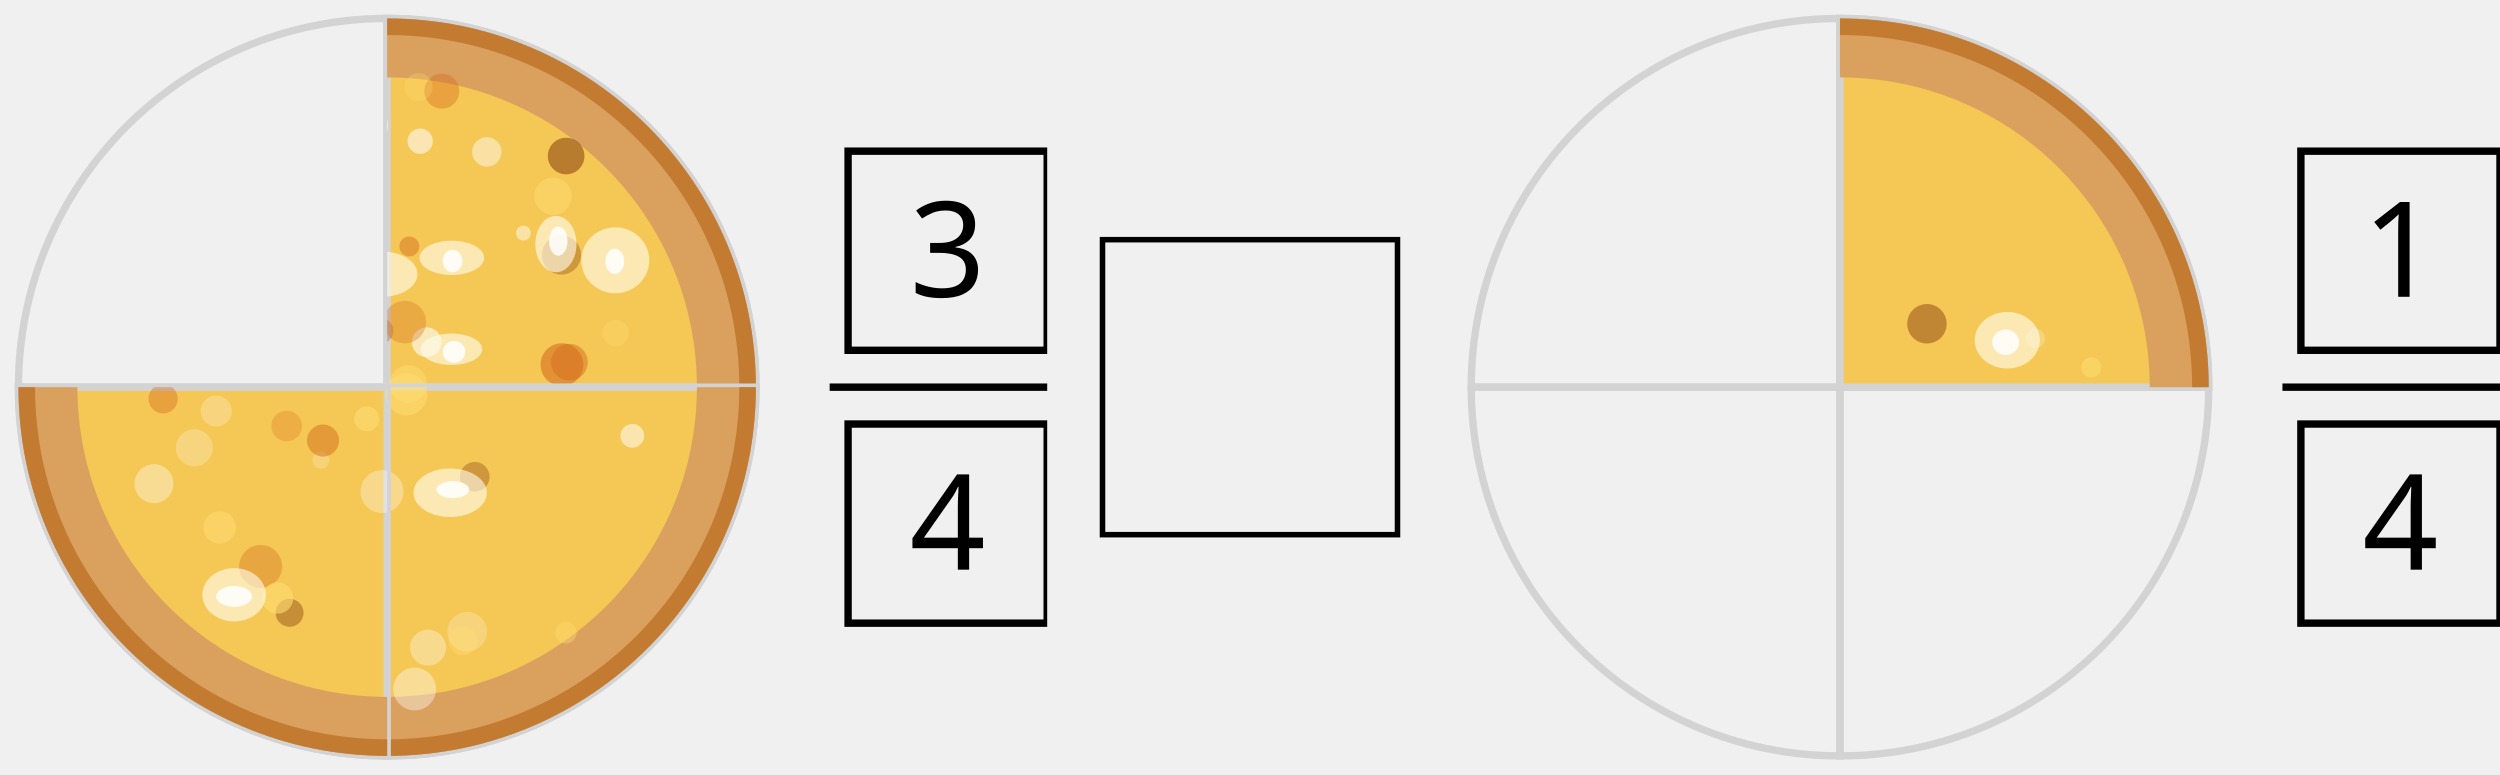
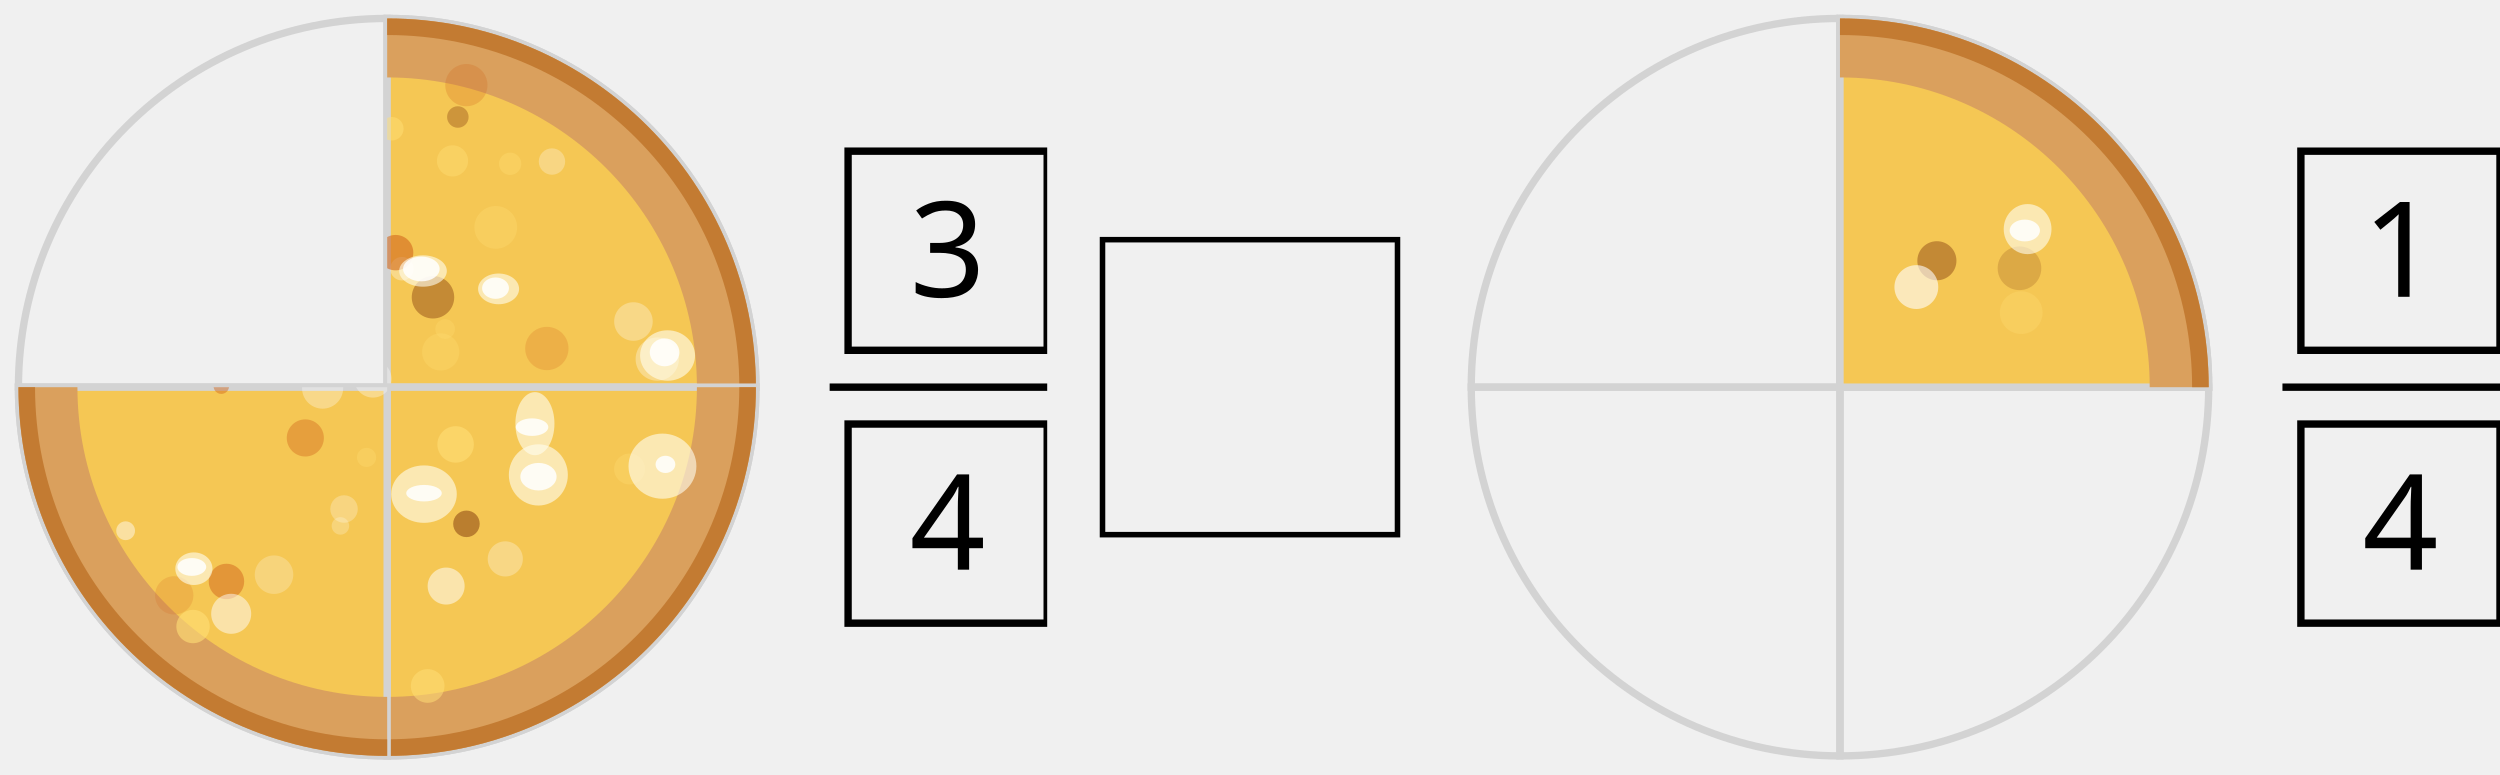
<svg xmlns="http://www.w3.org/2000/svg" xmlns:xlink="http://www.w3.org/1999/xlink" width="678.0" height="210.0">
  <svg x="0.0" y="0.0" width="284.0" height="210.0" viewBox="0 0 284.0 210">
    <defs>
-       <clipPath id="clip-4434715152-4434579536">
+       <clipPath id="clip-4434256400-4502533968">
        <path d="M105.0,105.0 L105.0,5.0 A100,100,0,0,1,205.0,105.0 Z" fill="none" />
      </clipPath>
-       <clipPath id="clip-4434715152-4503587024">
+       <clipPath id="clip-4434256400-4503136208">
        <path d="M105.0,105.0 L205.0,105.0 A100,100,0,0,1,105.0,205.0 Z" fill="none" />
      </clipPath>
-       <clipPath id="clip-4434715152-4504343504">
+       <clipPath id="clip-4434256400-4503480912">
        <path d="M105.0,105.0 L105.0,205.0 A100,100,0,0,1,5.0,105 Z" fill="none" />
      </clipPath>
    </defs>
    <g>
      <path d="M105.0,105.0 L105.0,5.0 A100,100,0,0,1,205.0,105.0 Z" fill="none" stroke="lightgray" stroke-width="2" />
      <path d="M105.0,105.0 L205.0,105.0 A100,100,0,0,1,105.0,205.0 Z" fill="none" stroke="lightgray" stroke-width="2" />
      <path d="M105.0,105.0 L105.0,205.0 A100,100,0,0,1,5.0,105 Z" fill="none" stroke="lightgray" stroke-width="2" />
      <path d="M105.0,105.0 L5.0,105 A100,100,0,0,1,105,5.0 Z" fill="none" stroke="lightgray" stroke-width="2" />
      <path d="M105.0,105.0 L105.0,5.0 A100,100,0,0,1,205.0,105.0 Z" fill="#F5C754" stroke="lightgray" stroke-width="2" />
-       <use xlink:href="#clip-4434715152-4434579536" />
-       <g clip-path="url(#clip-4434715152-4434579536)">
-         <circle cx="105.0" cy="105.0" r="92" stroke="#DAA05D" stroke-width="16" fill="none" />
-         <circle cx="105.0" cy="105.0" r="98" stroke="#C37B32" stroke-width="5" fill="none" />
-         <circle cx="99.465" cy="113.57" r="3.403" fill="#FFDE75" fill-opacity="0.594" />
-         <circle cx="44.236" cy="108.162" r="3.964" fill="#D2691E" fill-opacity="0.396" />
-         <circle cx="78.631" cy="81.304" r="3.219" fill="#D2691E" fill-opacity="0.464" />
-         <circle cx="85.757" cy="81.305" r="4.194" fill="#FFFFFF" fill-opacity="0.363" />
-         <circle cx="52.695" cy="121.447" r="5.015" fill="#FFFFFF" fill-opacity="0.248" />
-         <circle cx="126.691" cy="171.318" r="5.359" fill="#FFFFFF" fill-opacity="0.235" />
-         <circle cx="153.533" cy="42.314" r="4.967" fill="#8B4513" fill-opacity="0.572" />
-         <circle cx="103.142" cy="89.739" r="3.549" fill="#8B4513" fill-opacity="0.256" />
-         <circle cx="111.008" cy="66.836" r="2.703" fill="#D2691E" fill-opacity="0.449" />
-         <circle cx="70.69" cy="153.631" r="5.829" fill="#D2691E" fill-opacity="0.341" />
-         <circle cx="171.483" cy="118.194" r="3.238" fill="#FFFFFF" fill-opacity="0.53" />
-         <circle cx="87.019" cy="124.816" r="2.29" fill="#FFFFFF" fill-opacity="0.204" />
-         <circle cx="119.818" cy="24.714" r="4.738" fill="#D2691E" fill-opacity="0.39" />
-         <circle cx="132.033" cy="41.195" r="3.991" fill="#FFFFFF" fill-opacity="0.454" />
-         <circle cx="125.511" cy="173.801" r="3.88" fill="#FFDE75" fill-opacity="0.367" />
-         <circle cx="41.759" cy="131.18" r="5.273" fill="#FFFFFF" fill-opacity="0.376" />
-         <circle cx="154.425" cy="98.223" r="4.98" fill="#D2691E" fill-opacity="0.467" />
-         <circle cx="87.607" cy="119.473" r="4.343" fill="#D2691E" fill-opacity="0.47" />
-         <circle cx="115.739" cy="92.815" r="4.035" fill="#FFFFFF" fill-opacity="0.591" />
-         <circle cx="112.458" cy="186.867" r="5.799" fill="#FFFFFF" fill-opacity="0.386" />
-         <circle cx="28.851" cy="78.521" r="3.596" fill="#D2691E" fill-opacity="0.294" />
-         <circle cx="149.984" cy="53.218" r="5.068" fill="#FFDE75" fill-opacity="0.48" />
-         <circle cx="116.08" cy="175.624" r="4.871" fill="#FFFFFF" fill-opacity="0.34" />
-         <circle cx="166.934" cy="90.356" r="3.591" fill="#FFDE75" fill-opacity="0.311" />
-         <circle cx="110.243" cy="106.962" r="5.68" fill="#FFDE75" fill-opacity="0.499" />
-         <circle cx="52.605" cy="67.198" r="2.826" fill="#FFDE75" fill-opacity="0.508" />
-         <circle cx="99.159" cy="84.028" r="2.034" fill="#FFFFFF" fill-opacity="0.438" />
-         <circle cx="58.641" cy="111.484" r="4.217" fill="#FFFFFF" fill-opacity="0.239" />
-         <circle cx="72.866" cy="75.346" r="3.929" fill="#FFDE75" fill-opacity="0.418" />
-         <circle cx="152.397" cy="98.896" r="5.8" fill="#D2691E" fill-opacity="0.562" />
-         <circle cx="110.734" cy="104.152" r="5.087" fill="#FFDE75" fill-opacity="0.463" />
-         <circle cx="113.953" cy="38.299" r="3.447" fill="#FFFFFF" fill-opacity="0.553" />
-         <circle cx="153.47" cy="171.611" r="2.913" fill="#FFDE75" fill-opacity="0.377" />
-         <circle cx="78.541" cy="166.202" r="3.791" fill="#8B4513" fill-opacity="0.441" />
-         <circle cx="152.267" cy="69.164" r="5.309" fill="#8B4513" fill-opacity="0.358" />
-         <circle cx="113.492" cy="23.621" r="3.826" fill="#FFDE75" fill-opacity="0.262" />
-         <circle cx="103.596" cy="133.315" r="5.806" fill="#FFFFFF" fill-opacity="0.332" />
-         <circle cx="75.295" cy="162.176" r="4.247" fill="#FFDE75" fill-opacity="0.592" />
-         <circle cx="39.577" cy="96.276" r="3.385" fill="#FFDE75" fill-opacity="0.272" />
-         <circle cx="45.534" cy="45.611" r="5.754" fill="#FFDE75" fill-opacity="0.509" />
-         <circle cx="128.76" cy="129.29" r="4.021" fill="#8B4513" fill-opacity="0.36" />
-         <circle cx="141.952" cy="63.221" r="2.021" fill="#FFFFFF" fill-opacity="0.474" />
-         <circle cx="77.755" cy="115.534" r="4.151" fill="#D2691E" fill-opacity="0.264" />
-         <circle cx="109.763" cy="87.343" r="5.769" fill="#D2691E" fill-opacity="0.313" />
-         <circle cx="59.566" cy="143.045" r="4.415" fill="#FFDE75" fill-opacity="0.504" />
-         <ellipse cx="150.764" cy="66.197" rx="5.583" ry="7.647" fill="#FFFDF0" fill-opacity="0.6" />
-         <ellipse cx="151.414" cy="65.381" rx="2.504" ry="3.972" fill="#FFFFFF" fill-opacity="0.85" />
-         <ellipse cx="63.498" cy="161.305" rx="8.627" ry="7.223" fill="#FFFDF0" fill-opacity="0.6" />
-         <ellipse cx="63.494" cy="161.749" rx="4.87" ry="2.826" fill="#FFFFFF" fill-opacity="0.85" />
-         <ellipse cx="166.873" cy="70.588" rx="9.223" ry="8.946" fill="#FFFDF0" fill-opacity="0.6" />
-         <ellipse cx="166.734" cy="70.88" rx="2.559" ry="3.449" fill="#FFFFFF" fill-opacity="0.85" />
-         <ellipse cx="122.093" cy="133.635" rx="9.951" ry="6.585" fill="#FFFDF0" fill-opacity="0.6" />
-         <ellipse cx="122.797" cy="132.78" rx="4.469" ry="2.297" fill="#FFFFFF" fill-opacity="0.85" />
-         <ellipse cx="70.184" cy="70.7" rx="8.469" ry="5.42" fill="#FFFDF0" fill-opacity="0.6" />
-         <ellipse cx="69.664" cy="71.202" rx="3.995" ry="3.745" fill="#FFFFFF" fill-opacity="0.85" />
-         <ellipse cx="122.427" cy="94.714" rx="8.362" ry="4.26" fill="#FFFDF0" fill-opacity="0.6" />
-         <ellipse cx="123.135" cy="95.422" rx="3.073" ry="2.97" fill="#FFFFFF" fill-opacity="0.85" />
-         <ellipse cx="103.526" cy="74.356" rx="9.688" ry="6.165" fill="#FFFDF0" fill-opacity="0.6" />
-         <ellipse cx="102.722" cy="74.199" rx="2.299" ry="3.881" fill="#FFFFFF" fill-opacity="0.85" />
-         <ellipse cx="122.531" cy="69.933" rx="8.782" ry="4.66" fill="#FFFDF0" fill-opacity="0.6" />
-         <ellipse cx="122.733" cy="70.79" rx="2.692" ry="3.073" fill="#FFFFFF" fill-opacity="0.85" />
-         <ellipse cx="96.666" cy="34.03" rx="8.576" ry="8.028" fill="#FFFDF0" fill-opacity="0.6" />
-         <ellipse cx="96.307" cy="33.852" rx="4.597" ry="3.897" fill="#FFFFFF" fill-opacity="0.85" />
+       <use xlink:href="#clip-4434256400-4502533968" />
+       <g clip-path="url(#clip-4434256400-4502533968)">
+         <circle cx="105.0" cy="105.0" r="92" stroke="#DAA05D" stroke-width="16" fill="none" />
+         <circle cx="105.0" cy="105.0" r="98" stroke="#C37B32" stroke-width="5" fill="none" />
+         <circle cx="92.323" cy="142.624" r="2.377" fill="#FFFFFF" fill-opacity="0.226" />
+         <circle cx="93.301" cy="138.044" r="3.729" fill="#FFFFFF" fill-opacity="0.256" />
+         <circle cx="70.148" cy="62.3" r="5.018" fill="#FFFFFF" fill-opacity="0.513" />
+         <circle cx="79.438" cy="75.374" r="5.429" fill="#D2691E" fill-opacity="0.256" />
+         <circle cx="60.021" cy="104.722" r="2.107" fill="#D2691E" fill-opacity="0.461" />
+         <circle cx="61.415" cy="157.692" r="4.803" fill="#D2691E" fill-opacity="0.518" />
+         <circle cx="99.894" cy="98.102" r="4.001" fill="#D2691E" fill-opacity="0.358" />
+         <circle cx="117.424" cy="80.62" r="5.759" fill="#8B4513" fill-opacity="0.468" />
+         <circle cx="52.353" cy="169.916" r="4.525" fill="#FFDE75" fill-opacity="0.597" />
+         <circle cx="74.312" cy="155.856" r="5.222" fill="#FFFFFF" fill-opacity="0.227" />
+         <circle cx="126.499" cy="142.065" r="3.599" fill="#8B4513" fill-opacity="0.556" />
+         <circle cx="87.49" cy="105.251" r="5.579" fill="#FFFFFF" fill-opacity="0.312" />
+         <circle cx="122.723" cy="43.635" r="4.221" fill="#FFDE75" fill-opacity="0.429" />
+         <circle cx="86.956" cy="26.168" r="2.171" fill="#FFFFFF" fill-opacity="0.28" />
+         <circle cx="119.519" cy="95.445" r="5.049" fill="#FFDE75" fill-opacity="0.279" />
+         <circle cx="148.304" cy="94.514" r="5.877" fill="#D2691E" fill-opacity="0.242" />
+         <circle cx="58.496" cy="59.856" r="4.905" fill="#FFFFFF" fill-opacity="0.257" />
+         <circle cx="95.373" cy="23.519" r="3.807" fill="#8B4513" fill-opacity="0.224" />
+         <circle cx="33.863" cy="85.746" r="2.396" fill="#8B4513" fill-opacity="0.212" />
+         <circle cx="149.695" cy="43.81" r="3.578" fill="#FFFFFF" fill-opacity="0.277" />
+         <circle cx="134.45" cy="61.665" r="5.789" fill="#FFDE75" fill-opacity="0.308" />
+         <circle cx="62.697" cy="166.463" r="5.427" fill="#FFFFFF" fill-opacity="0.489" />
+         <circle cx="34.068" cy="143.938" r="2.55" fill="#FFFFFF" fill-opacity="0.453" />
+         <circle cx="53.207" cy="62.461" r="4.716" fill="#FFFFFF" fill-opacity="0.306" />
+         <circle cx="126.48" cy="23.086" r="5.731" fill="#D2691E" fill-opacity="0.254" />
+         <circle cx="109.015" cy="72.873" r="3.192" fill="#FFFFFF" fill-opacity="0.319" />
+         <circle cx="106.267" cy="34.91" r="3.186" fill="#FFDE75" fill-opacity="0.51" />
+         <circle cx="123.564" cy="120.527" r="4.945" fill="#FFDE75" fill-opacity="0.599" />
+         <circle cx="65.887" cy="67.214" r="3.531" fill="#FFFFFF" fill-opacity="0.595" />
+         <circle cx="124.169" cy="31.73" r="2.92" fill="#8B4513" fill-opacity="0.382" />
+         <circle cx="170.741" cy="127.194" r="4.187" fill="#FFDE75" fill-opacity="0.318" />
+         <circle cx="99.409" cy="124.053" r="2.592" fill="#FFDE75" fill-opacity="0.312" />
+         <circle cx="120.992" cy="158.941" r="5.017" fill="#FFFFFF" fill-opacity="0.514" />
+         <circle cx="101.138" cy="102.768" r="5.058" fill="#FFFFFF" fill-opacity="0.327" />
+         <circle cx="100.95" cy="55.069" r="3.654" fill="#D2691E" fill-opacity="0.462" />
+         <circle cx="138.352" cy="44.422" r="3.019" fill="#FFDE75" fill-opacity="0.366" />
+         <circle cx="120.72" cy="89.234" r="2.665" fill="#FFDE75" fill-opacity="0.272" />
+         <circle cx="137.035" cy="151.576" r="4.764" fill="#FFFFFF" fill-opacity="0.287" />
+         <circle cx="171.787" cy="87.194" r="5.228" fill="#FFFFFF" fill-opacity="0.297" />
+         <circle cx="115.981" cy="186.034" r="4.564" fill="#FFDE75" fill-opacity="0.54" />
+         <circle cx="82.803" cy="118.771" r="5.035" fill="#D2691E" fill-opacity="0.417" />
+         <circle cx="178.25" cy="97.382" r="5.873" fill="#FFFFFF" fill-opacity="0.315" />
+         <circle cx="47.249" cy="161.459" r="5.199" fill="#D2691E" fill-opacity="0.204" />
+         <circle cx="107.287" cy="68.519" r="4.804" fill="#D2691E" fill-opacity="0.596" />
+         <circle cx="47.731" cy="82.656" r="3.165" fill="#8B4513" fill-opacity="0.369" />
+         <ellipse cx="179.658" cy="126.426" rx="9.205" ry="8.834" fill="#FFFDF0" fill-opacity="0.6" />
+         <ellipse cx="180.468" cy="125.941" rx="2.679" ry="2.338" fill="#FFFFFF" fill-opacity="0.85" />
+         <ellipse cx="114.99" cy="134.008" rx="8.891" ry="7.789" fill="#FFFDF0" fill-opacity="0.6" />
+         <ellipse cx="114.989" cy="133.753" rx="4.816" ry="2.238" fill="#FFFFFF" fill-opacity="0.85" />
+         <ellipse cx="145.999" cy="128.796" rx="8.001" ry="8.304" fill="#FFFDF0" fill-opacity="0.6" />
+         <ellipse cx="146.032" cy="129.28" rx="4.913" ry="3.737" fill="#FFFFFF" fill-opacity="0.85" />
+         <ellipse cx="95.317" cy="86.642" rx="8.515" ry="6.165" fill="#FFFDF0" fill-opacity="0.6" />
+         <ellipse cx="95.678" cy="86.908" rx="3.491" ry="2.332" fill="#FFFFFF" fill-opacity="0.85" />
+         <ellipse cx="114.719" cy="73.498" rx="6.463" ry="4.253" fill="#FFFDF0" fill-opacity="0.6" />
+         <ellipse cx="114.27" cy="72.943" rx="4.957" ry="3.362" fill="#FFFFFF" fill-opacity="0.85" />
+         <ellipse cx="52.583" cy="154.231" rx="5.036" ry="4.418" fill="#FFFDF0" fill-opacity="0.6" />
+         <ellipse cx="52.017" cy="153.757" rx="3.905" ry="2.419" fill="#FFFFFF" fill-opacity="0.85" />
+         <ellipse cx="135.216" cy="78.345" rx="5.561" ry="4.167" fill="#FFFDF0" fill-opacity="0.6" />
+         <ellipse cx="134.388" cy="78.148" rx="3.65" ry="2.9" fill="#FFFFFF" fill-opacity="0.85" />
+         <ellipse cx="145.07" cy="114.896" rx="5.298" ry="8.555" fill="#FFFDF0" fill-opacity="0.6" />
+         <ellipse cx="144.29" cy="115.841" rx="4.409" ry="2.381" fill="#FFFFFF" fill-opacity="0.85" />
+         <ellipse cx="181.042" cy="96.418" rx="7.451" ry="6.844" fill="#FFFDF0" fill-opacity="0.6" />
+         <ellipse cx="180.238" cy="95.554" rx="4.02" ry="3.787" fill="#FFFFFF" fill-opacity="0.85" />
      </g>
      <path d="M105.0,105.0 L205.0,105.0 A100,100,0,0,1,105.0,205.0 Z" fill="#F5C754" stroke="lightgray" stroke-width="2" />
-       <use xlink:href="#clip-4434715152-4503587024" />
-       <g clip-path="url(#clip-4434715152-4503587024)">
-         <circle cx="105.0" cy="105.0" r="92" stroke="#DAA05D" stroke-width="16" fill="none" />
-         <circle cx="105.0" cy="105.0" r="98" stroke="#C37B32" stroke-width="5" fill="none" />
-         <circle cx="99.465" cy="113.57" r="3.403" fill="#FFDE75" fill-opacity="0.594" />
-         <circle cx="44.236" cy="108.162" r="3.964" fill="#D2691E" fill-opacity="0.396" />
-         <circle cx="78.631" cy="81.304" r="3.219" fill="#D2691E" fill-opacity="0.464" />
-         <circle cx="85.757" cy="81.305" r="4.194" fill="#FFFFFF" fill-opacity="0.363" />
-         <circle cx="52.695" cy="121.447" r="5.015" fill="#FFFFFF" fill-opacity="0.248" />
-         <circle cx="126.691" cy="171.318" r="5.359" fill="#FFFFFF" fill-opacity="0.235" />
-         <circle cx="153.533" cy="42.314" r="4.967" fill="#8B4513" fill-opacity="0.572" />
-         <circle cx="103.142" cy="89.739" r="3.549" fill="#8B4513" fill-opacity="0.256" />
-         <circle cx="111.008" cy="66.836" r="2.703" fill="#D2691E" fill-opacity="0.449" />
-         <circle cx="70.69" cy="153.631" r="5.829" fill="#D2691E" fill-opacity="0.341" />
-         <circle cx="171.483" cy="118.194" r="3.238" fill="#FFFFFF" fill-opacity="0.53" />
-         <circle cx="87.019" cy="124.816" r="2.29" fill="#FFFFFF" fill-opacity="0.204" />
-         <circle cx="119.818" cy="24.714" r="4.738" fill="#D2691E" fill-opacity="0.39" />
-         <circle cx="132.033" cy="41.195" r="3.991" fill="#FFFFFF" fill-opacity="0.454" />
-         <circle cx="125.511" cy="173.801" r="3.88" fill="#FFDE75" fill-opacity="0.367" />
-         <circle cx="41.759" cy="131.18" r="5.273" fill="#FFFFFF" fill-opacity="0.376" />
-         <circle cx="154.425" cy="98.223" r="4.98" fill="#D2691E" fill-opacity="0.467" />
-         <circle cx="87.607" cy="119.473" r="4.343" fill="#D2691E" fill-opacity="0.47" />
-         <circle cx="115.739" cy="92.815" r="4.035" fill="#FFFFFF" fill-opacity="0.591" />
-         <circle cx="112.458" cy="186.867" r="5.799" fill="#FFFFFF" fill-opacity="0.386" />
-         <circle cx="28.851" cy="78.521" r="3.596" fill="#D2691E" fill-opacity="0.294" />
-         <circle cx="149.984" cy="53.218" r="5.068" fill="#FFDE75" fill-opacity="0.48" />
-         <circle cx="116.08" cy="175.624" r="4.871" fill="#FFFFFF" fill-opacity="0.34" />
-         <circle cx="166.934" cy="90.356" r="3.591" fill="#FFDE75" fill-opacity="0.311" />
-         <circle cx="110.243" cy="106.962" r="5.68" fill="#FFDE75" fill-opacity="0.499" />
-         <circle cx="52.605" cy="67.198" r="2.826" fill="#FFDE75" fill-opacity="0.508" />
-         <circle cx="99.159" cy="84.028" r="2.034" fill="#FFFFFF" fill-opacity="0.438" />
-         <circle cx="58.641" cy="111.484" r="4.217" fill="#FFFFFF" fill-opacity="0.239" />
-         <circle cx="72.866" cy="75.346" r="3.929" fill="#FFDE75" fill-opacity="0.418" />
-         <circle cx="152.397" cy="98.896" r="5.8" fill="#D2691E" fill-opacity="0.562" />
-         <circle cx="110.734" cy="104.152" r="5.087" fill="#FFDE75" fill-opacity="0.463" />
-         <circle cx="113.953" cy="38.299" r="3.447" fill="#FFFFFF" fill-opacity="0.553" />
-         <circle cx="153.47" cy="171.611" r="2.913" fill="#FFDE75" fill-opacity="0.377" />
-         <circle cx="78.541" cy="166.202" r="3.791" fill="#8B4513" fill-opacity="0.441" />
-         <circle cx="152.267" cy="69.164" r="5.309" fill="#8B4513" fill-opacity="0.358" />
-         <circle cx="113.492" cy="23.621" r="3.826" fill="#FFDE75" fill-opacity="0.262" />
-         <circle cx="103.596" cy="133.315" r="5.806" fill="#FFFFFF" fill-opacity="0.332" />
-         <circle cx="75.295" cy="162.176" r="4.247" fill="#FFDE75" fill-opacity="0.592" />
-         <circle cx="39.577" cy="96.276" r="3.385" fill="#FFDE75" fill-opacity="0.272" />
-         <circle cx="45.534" cy="45.611" r="5.754" fill="#FFDE75" fill-opacity="0.509" />
-         <circle cx="128.76" cy="129.29" r="4.021" fill="#8B4513" fill-opacity="0.36" />
-         <circle cx="141.952" cy="63.221" r="2.021" fill="#FFFFFF" fill-opacity="0.474" />
-         <circle cx="77.755" cy="115.534" r="4.151" fill="#D2691E" fill-opacity="0.264" />
-         <circle cx="109.763" cy="87.343" r="5.769" fill="#D2691E" fill-opacity="0.313" />
-         <circle cx="59.566" cy="143.045" r="4.415" fill="#FFDE75" fill-opacity="0.504" />
-         <ellipse cx="150.764" cy="66.197" rx="5.583" ry="7.647" fill="#FFFDF0" fill-opacity="0.6" />
-         <ellipse cx="151.414" cy="65.381" rx="2.504" ry="3.972" fill="#FFFFFF" fill-opacity="0.85" />
-         <ellipse cx="63.498" cy="161.305" rx="8.627" ry="7.223" fill="#FFFDF0" fill-opacity="0.6" />
-         <ellipse cx="63.494" cy="161.749" rx="4.87" ry="2.826" fill="#FFFFFF" fill-opacity="0.85" />
-         <ellipse cx="166.873" cy="70.588" rx="9.223" ry="8.946" fill="#FFFDF0" fill-opacity="0.6" />
-         <ellipse cx="166.734" cy="70.88" rx="2.559" ry="3.449" fill="#FFFFFF" fill-opacity="0.85" />
-         <ellipse cx="122.093" cy="133.635" rx="9.951" ry="6.585" fill="#FFFDF0" fill-opacity="0.6" />
-         <ellipse cx="122.797" cy="132.78" rx="4.469" ry="2.297" fill="#FFFFFF" fill-opacity="0.85" />
-         <ellipse cx="70.184" cy="70.7" rx="8.469" ry="5.42" fill="#FFFDF0" fill-opacity="0.6" />
-         <ellipse cx="69.664" cy="71.202" rx="3.995" ry="3.745" fill="#FFFFFF" fill-opacity="0.85" />
-         <ellipse cx="122.427" cy="94.714" rx="8.362" ry="4.26" fill="#FFFDF0" fill-opacity="0.6" />
-         <ellipse cx="123.135" cy="95.422" rx="3.073" ry="2.97" fill="#FFFFFF" fill-opacity="0.85" />
-         <ellipse cx="103.526" cy="74.356" rx="9.688" ry="6.165" fill="#FFFDF0" fill-opacity="0.6" />
-         <ellipse cx="102.722" cy="74.199" rx="2.299" ry="3.881" fill="#FFFFFF" fill-opacity="0.85" />
-         <ellipse cx="122.531" cy="69.933" rx="8.782" ry="4.66" fill="#FFFDF0" fill-opacity="0.6" />
-         <ellipse cx="122.733" cy="70.79" rx="2.692" ry="3.073" fill="#FFFFFF" fill-opacity="0.85" />
-         <ellipse cx="96.666" cy="34.03" rx="8.576" ry="8.028" fill="#FFFDF0" fill-opacity="0.6" />
-         <ellipse cx="96.307" cy="33.852" rx="4.597" ry="3.897" fill="#FFFFFF" fill-opacity="0.85" />
+       <use xlink:href="#clip-4434256400-4503136208" />
+       <g clip-path="url(#clip-4434256400-4503136208)">
+         <circle cx="105.0" cy="105.0" r="92" stroke="#DAA05D" stroke-width="16" fill="none" />
+         <circle cx="105.0" cy="105.0" r="98" stroke="#C37B32" stroke-width="5" fill="none" />
+         <circle cx="92.323" cy="142.624" r="2.377" fill="#FFFFFF" fill-opacity="0.226" />
+         <circle cx="93.301" cy="138.044" r="3.729" fill="#FFFFFF" fill-opacity="0.256" />
+         <circle cx="70.148" cy="62.3" r="5.018" fill="#FFFFFF" fill-opacity="0.513" />
+         <circle cx="79.438" cy="75.374" r="5.429" fill="#D2691E" fill-opacity="0.256" />
+         <circle cx="60.021" cy="104.722" r="2.107" fill="#D2691E" fill-opacity="0.461" />
+         <circle cx="61.415" cy="157.692" r="4.803" fill="#D2691E" fill-opacity="0.518" />
+         <circle cx="99.894" cy="98.102" r="4.001" fill="#D2691E" fill-opacity="0.358" />
+         <circle cx="117.424" cy="80.62" r="5.759" fill="#8B4513" fill-opacity="0.468" />
+         <circle cx="52.353" cy="169.916" r="4.525" fill="#FFDE75" fill-opacity="0.597" />
+         <circle cx="74.312" cy="155.856" r="5.222" fill="#FFFFFF" fill-opacity="0.227" />
+         <circle cx="126.499" cy="142.065" r="3.599" fill="#8B4513" fill-opacity="0.556" />
+         <circle cx="87.49" cy="105.251" r="5.579" fill="#FFFFFF" fill-opacity="0.312" />
+         <circle cx="122.723" cy="43.635" r="4.221" fill="#FFDE75" fill-opacity="0.429" />
+         <circle cx="86.956" cy="26.168" r="2.171" fill="#FFFFFF" fill-opacity="0.28" />
+         <circle cx="119.519" cy="95.445" r="5.049" fill="#FFDE75" fill-opacity="0.279" />
+         <circle cx="148.304" cy="94.514" r="5.877" fill="#D2691E" fill-opacity="0.242" />
+         <circle cx="58.496" cy="59.856" r="4.905" fill="#FFFFFF" fill-opacity="0.257" />
+         <circle cx="95.373" cy="23.519" r="3.807" fill="#8B4513" fill-opacity="0.224" />
+         <circle cx="33.863" cy="85.746" r="2.396" fill="#8B4513" fill-opacity="0.212" />
+         <circle cx="149.695" cy="43.81" r="3.578" fill="#FFFFFF" fill-opacity="0.277" />
+         <circle cx="134.45" cy="61.665" r="5.789" fill="#FFDE75" fill-opacity="0.308" />
+         <circle cx="62.697" cy="166.463" r="5.427" fill="#FFFFFF" fill-opacity="0.489" />
+         <circle cx="34.068" cy="143.938" r="2.55" fill="#FFFFFF" fill-opacity="0.453" />
+         <circle cx="53.207" cy="62.461" r="4.716" fill="#FFFFFF" fill-opacity="0.306" />
+         <circle cx="126.48" cy="23.086" r="5.731" fill="#D2691E" fill-opacity="0.254" />
+         <circle cx="109.015" cy="72.873" r="3.192" fill="#FFFFFF" fill-opacity="0.319" />
+         <circle cx="106.267" cy="34.91" r="3.186" fill="#FFDE75" fill-opacity="0.51" />
+         <circle cx="123.564" cy="120.527" r="4.945" fill="#FFDE75" fill-opacity="0.599" />
+         <circle cx="65.887" cy="67.214" r="3.531" fill="#FFFFFF" fill-opacity="0.595" />
+         <circle cx="124.169" cy="31.73" r="2.92" fill="#8B4513" fill-opacity="0.382" />
+         <circle cx="170.741" cy="127.194" r="4.187" fill="#FFDE75" fill-opacity="0.318" />
+         <circle cx="99.409" cy="124.053" r="2.592" fill="#FFDE75" fill-opacity="0.312" />
+         <circle cx="120.992" cy="158.941" r="5.017" fill="#FFFFFF" fill-opacity="0.514" />
+         <circle cx="101.138" cy="102.768" r="5.058" fill="#FFFFFF" fill-opacity="0.327" />
+         <circle cx="100.95" cy="55.069" r="3.654" fill="#D2691E" fill-opacity="0.462" />
+         <circle cx="138.352" cy="44.422" r="3.019" fill="#FFDE75" fill-opacity="0.366" />
+         <circle cx="120.72" cy="89.234" r="2.665" fill="#FFDE75" fill-opacity="0.272" />
+         <circle cx="137.035" cy="151.576" r="4.764" fill="#FFFFFF" fill-opacity="0.287" />
+         <circle cx="171.787" cy="87.194" r="5.228" fill="#FFFFFF" fill-opacity="0.297" />
+         <circle cx="115.981" cy="186.034" r="4.564" fill="#FFDE75" fill-opacity="0.54" />
+         <circle cx="82.803" cy="118.771" r="5.035" fill="#D2691E" fill-opacity="0.417" />
+         <circle cx="178.25" cy="97.382" r="5.873" fill="#FFFFFF" fill-opacity="0.315" />
+         <circle cx="47.249" cy="161.459" r="5.199" fill="#D2691E" fill-opacity="0.204" />
+         <circle cx="107.287" cy="68.519" r="4.804" fill="#D2691E" fill-opacity="0.596" />
+         <circle cx="47.731" cy="82.656" r="3.165" fill="#8B4513" fill-opacity="0.369" />
+         <ellipse cx="179.658" cy="126.426" rx="9.205" ry="8.834" fill="#FFFDF0" fill-opacity="0.6" />
+         <ellipse cx="180.468" cy="125.941" rx="2.679" ry="2.338" fill="#FFFFFF" fill-opacity="0.85" />
+         <ellipse cx="114.99" cy="134.008" rx="8.891" ry="7.789" fill="#FFFDF0" fill-opacity="0.6" />
+         <ellipse cx="114.989" cy="133.753" rx="4.816" ry="2.238" fill="#FFFFFF" fill-opacity="0.85" />
+         <ellipse cx="145.999" cy="128.796" rx="8.001" ry="8.304" fill="#FFFDF0" fill-opacity="0.6" />
+         <ellipse cx="146.032" cy="129.28" rx="4.913" ry="3.737" fill="#FFFFFF" fill-opacity="0.85" />
+         <ellipse cx="95.317" cy="86.642" rx="8.515" ry="6.165" fill="#FFFDF0" fill-opacity="0.6" />
+         <ellipse cx="95.678" cy="86.908" rx="3.491" ry="2.332" fill="#FFFFFF" fill-opacity="0.85" />
+         <ellipse cx="114.719" cy="73.498" rx="6.463" ry="4.253" fill="#FFFDF0" fill-opacity="0.6" />
+         <ellipse cx="114.27" cy="72.943" rx="4.957" ry="3.362" fill="#FFFFFF" fill-opacity="0.85" />
+         <ellipse cx="52.583" cy="154.231" rx="5.036" ry="4.418" fill="#FFFDF0" fill-opacity="0.6" />
+         <ellipse cx="52.017" cy="153.757" rx="3.905" ry="2.419" fill="#FFFFFF" fill-opacity="0.85" />
+         <ellipse cx="135.216" cy="78.345" rx="5.561" ry="4.167" fill="#FFFDF0" fill-opacity="0.6" />
+         <ellipse cx="134.388" cy="78.148" rx="3.65" ry="2.9" fill="#FFFFFF" fill-opacity="0.85" />
+         <ellipse cx="145.07" cy="114.896" rx="5.298" ry="8.555" fill="#FFFDF0" fill-opacity="0.6" />
+         <ellipse cx="144.29" cy="115.841" rx="4.409" ry="2.381" fill="#FFFFFF" fill-opacity="0.85" />
+         <ellipse cx="181.042" cy="96.418" rx="7.451" ry="6.844" fill="#FFFDF0" fill-opacity="0.6" />
+         <ellipse cx="180.238" cy="95.554" rx="4.02" ry="3.787" fill="#FFFFFF" fill-opacity="0.85" />
      </g>
      <path d="M105.0,105.0 L105.0,205.0 A100,100,0,0,1,5.0,105 Z" fill="#F5C754" stroke="lightgray" stroke-width="2" />
-       <use xlink:href="#clip-4434715152-4504343504" />
-       <g clip-path="url(#clip-4434715152-4504343504)">
-         <circle cx="105.0" cy="105.0" r="92" stroke="#DAA05D" stroke-width="16" fill="none" />
-         <circle cx="105.0" cy="105.0" r="98" stroke="#C37B32" stroke-width="5" fill="none" />
-         <circle cx="99.465" cy="113.57" r="3.403" fill="#FFDE75" fill-opacity="0.594" />
-         <circle cx="44.236" cy="108.162" r="3.964" fill="#D2691E" fill-opacity="0.396" />
-         <circle cx="78.631" cy="81.304" r="3.219" fill="#D2691E" fill-opacity="0.464" />
-         <circle cx="85.757" cy="81.305" r="4.194" fill="#FFFFFF" fill-opacity="0.363" />
-         <circle cx="52.695" cy="121.447" r="5.015" fill="#FFFFFF" fill-opacity="0.248" />
-         <circle cx="126.691" cy="171.318" r="5.359" fill="#FFFFFF" fill-opacity="0.235" />
-         <circle cx="153.533" cy="42.314" r="4.967" fill="#8B4513" fill-opacity="0.572" />
-         <circle cx="103.142" cy="89.739" r="3.549" fill="#8B4513" fill-opacity="0.256" />
-         <circle cx="111.008" cy="66.836" r="2.703" fill="#D2691E" fill-opacity="0.449" />
-         <circle cx="70.69" cy="153.631" r="5.829" fill="#D2691E" fill-opacity="0.341" />
-         <circle cx="171.483" cy="118.194" r="3.238" fill="#FFFFFF" fill-opacity="0.53" />
-         <circle cx="87.019" cy="124.816" r="2.29" fill="#FFFFFF" fill-opacity="0.204" />
-         <circle cx="119.818" cy="24.714" r="4.738" fill="#D2691E" fill-opacity="0.39" />
-         <circle cx="132.033" cy="41.195" r="3.991" fill="#FFFFFF" fill-opacity="0.454" />
-         <circle cx="125.511" cy="173.801" r="3.88" fill="#FFDE75" fill-opacity="0.367" />
-         <circle cx="41.759" cy="131.18" r="5.273" fill="#FFFFFF" fill-opacity="0.376" />
-         <circle cx="154.425" cy="98.223" r="4.98" fill="#D2691E" fill-opacity="0.467" />
-         <circle cx="87.607" cy="119.473" r="4.343" fill="#D2691E" fill-opacity="0.47" />
-         <circle cx="115.739" cy="92.815" r="4.035" fill="#FFFFFF" fill-opacity="0.591" />
-         <circle cx="112.458" cy="186.867" r="5.799" fill="#FFFFFF" fill-opacity="0.386" />
-         <circle cx="28.851" cy="78.521" r="3.596" fill="#D2691E" fill-opacity="0.294" />
-         <circle cx="149.984" cy="53.218" r="5.068" fill="#FFDE75" fill-opacity="0.48" />
-         <circle cx="116.08" cy="175.624" r="4.871" fill="#FFFFFF" fill-opacity="0.34" />
-         <circle cx="166.934" cy="90.356" r="3.591" fill="#FFDE75" fill-opacity="0.311" />
-         <circle cx="110.243" cy="106.962" r="5.68" fill="#FFDE75" fill-opacity="0.499" />
-         <circle cx="52.605" cy="67.198" r="2.826" fill="#FFDE75" fill-opacity="0.508" />
-         <circle cx="99.159" cy="84.028" r="2.034" fill="#FFFFFF" fill-opacity="0.438" />
-         <circle cx="58.641" cy="111.484" r="4.217" fill="#FFFFFF" fill-opacity="0.239" />
-         <circle cx="72.866" cy="75.346" r="3.929" fill="#FFDE75" fill-opacity="0.418" />
-         <circle cx="152.397" cy="98.896" r="5.8" fill="#D2691E" fill-opacity="0.562" />
-         <circle cx="110.734" cy="104.152" r="5.087" fill="#FFDE75" fill-opacity="0.463" />
-         <circle cx="113.953" cy="38.299" r="3.447" fill="#FFFFFF" fill-opacity="0.553" />
-         <circle cx="153.47" cy="171.611" r="2.913" fill="#FFDE75" fill-opacity="0.377" />
-         <circle cx="78.541" cy="166.202" r="3.791" fill="#8B4513" fill-opacity="0.441" />
-         <circle cx="152.267" cy="69.164" r="5.309" fill="#8B4513" fill-opacity="0.358" />
-         <circle cx="113.492" cy="23.621" r="3.826" fill="#FFDE75" fill-opacity="0.262" />
-         <circle cx="103.596" cy="133.315" r="5.806" fill="#FFFFFF" fill-opacity="0.332" />
-         <circle cx="75.295" cy="162.176" r="4.247" fill="#FFDE75" fill-opacity="0.592" />
-         <circle cx="39.577" cy="96.276" r="3.385" fill="#FFDE75" fill-opacity="0.272" />
-         <circle cx="45.534" cy="45.611" r="5.754" fill="#FFDE75" fill-opacity="0.509" />
-         <circle cx="128.76" cy="129.29" r="4.021" fill="#8B4513" fill-opacity="0.36" />
-         <circle cx="141.952" cy="63.221" r="2.021" fill="#FFFFFF" fill-opacity="0.474" />
-         <circle cx="77.755" cy="115.534" r="4.151" fill="#D2691E" fill-opacity="0.264" />
-         <circle cx="109.763" cy="87.343" r="5.769" fill="#D2691E" fill-opacity="0.313" />
-         <circle cx="59.566" cy="143.045" r="4.415" fill="#FFDE75" fill-opacity="0.504" />
-         <ellipse cx="150.764" cy="66.197" rx="5.583" ry="7.647" fill="#FFFDF0" fill-opacity="0.6" />
-         <ellipse cx="151.414" cy="65.381" rx="2.504" ry="3.972" fill="#FFFFFF" fill-opacity="0.85" />
-         <ellipse cx="63.498" cy="161.305" rx="8.627" ry="7.223" fill="#FFFDF0" fill-opacity="0.6" />
-         <ellipse cx="63.494" cy="161.749" rx="4.87" ry="2.826" fill="#FFFFFF" fill-opacity="0.85" />
-         <ellipse cx="166.873" cy="70.588" rx="9.223" ry="8.946" fill="#FFFDF0" fill-opacity="0.6" />
-         <ellipse cx="166.734" cy="70.88" rx="2.559" ry="3.449" fill="#FFFFFF" fill-opacity="0.85" />
-         <ellipse cx="122.093" cy="133.635" rx="9.951" ry="6.585" fill="#FFFDF0" fill-opacity="0.6" />
-         <ellipse cx="122.797" cy="132.78" rx="4.469" ry="2.297" fill="#FFFFFF" fill-opacity="0.85" />
-         <ellipse cx="70.184" cy="70.7" rx="8.469" ry="5.42" fill="#FFFDF0" fill-opacity="0.6" />
-         <ellipse cx="69.664" cy="71.202" rx="3.995" ry="3.745" fill="#FFFFFF" fill-opacity="0.85" />
-         <ellipse cx="122.427" cy="94.714" rx="8.362" ry="4.26" fill="#FFFDF0" fill-opacity="0.6" />
-         <ellipse cx="123.135" cy="95.422" rx="3.073" ry="2.97" fill="#FFFFFF" fill-opacity="0.85" />
-         <ellipse cx="103.526" cy="74.356" rx="9.688" ry="6.165" fill="#FFFDF0" fill-opacity="0.6" />
-         <ellipse cx="102.722" cy="74.199" rx="2.299" ry="3.881" fill="#FFFFFF" fill-opacity="0.85" />
-         <ellipse cx="122.531" cy="69.933" rx="8.782" ry="4.66" fill="#FFFDF0" fill-opacity="0.6" />
-         <ellipse cx="122.733" cy="70.79" rx="2.692" ry="3.073" fill="#FFFFFF" fill-opacity="0.85" />
-         <ellipse cx="96.666" cy="34.03" rx="8.576" ry="8.028" fill="#FFFDF0" fill-opacity="0.6" />
-         <ellipse cx="96.307" cy="33.852" rx="4.597" ry="3.897" fill="#FFFFFF" fill-opacity="0.85" />
+       <use xlink:href="#clip-4434256400-4503480912" />
+       <g clip-path="url(#clip-4434256400-4503480912)">
+         <circle cx="105.0" cy="105.0" r="92" stroke="#DAA05D" stroke-width="16" fill="none" />
+         <circle cx="105.0" cy="105.0" r="98" stroke="#C37B32" stroke-width="5" fill="none" />
+         <circle cx="92.323" cy="142.624" r="2.377" fill="#FFFFFF" fill-opacity="0.226" />
+         <circle cx="93.301" cy="138.044" r="3.729" fill="#FFFFFF" fill-opacity="0.256" />
+         <circle cx="70.148" cy="62.3" r="5.018" fill="#FFFFFF" fill-opacity="0.513" />
+         <circle cx="79.438" cy="75.374" r="5.429" fill="#D2691E" fill-opacity="0.256" />
+         <circle cx="60.021" cy="104.722" r="2.107" fill="#D2691E" fill-opacity="0.461" />
+         <circle cx="61.415" cy="157.692" r="4.803" fill="#D2691E" fill-opacity="0.518" />
+         <circle cx="99.894" cy="98.102" r="4.001" fill="#D2691E" fill-opacity="0.358" />
+         <circle cx="117.424" cy="80.62" r="5.759" fill="#8B4513" fill-opacity="0.468" />
+         <circle cx="52.353" cy="169.916" r="4.525" fill="#FFDE75" fill-opacity="0.597" />
+         <circle cx="74.312" cy="155.856" r="5.222" fill="#FFFFFF" fill-opacity="0.227" />
+         <circle cx="126.499" cy="142.065" r="3.599" fill="#8B4513" fill-opacity="0.556" />
+         <circle cx="87.49" cy="105.251" r="5.579" fill="#FFFFFF" fill-opacity="0.312" />
+         <circle cx="122.723" cy="43.635" r="4.221" fill="#FFDE75" fill-opacity="0.429" />
+         <circle cx="86.956" cy="26.168" r="2.171" fill="#FFFFFF" fill-opacity="0.28" />
+         <circle cx="119.519" cy="95.445" r="5.049" fill="#FFDE75" fill-opacity="0.279" />
+         <circle cx="148.304" cy="94.514" r="5.877" fill="#D2691E" fill-opacity="0.242" />
+         <circle cx="58.496" cy="59.856" r="4.905" fill="#FFFFFF" fill-opacity="0.257" />
+         <circle cx="95.373" cy="23.519" r="3.807" fill="#8B4513" fill-opacity="0.224" />
+         <circle cx="33.863" cy="85.746" r="2.396" fill="#8B4513" fill-opacity="0.212" />
+         <circle cx="149.695" cy="43.81" r="3.578" fill="#FFFFFF" fill-opacity="0.277" />
+         <circle cx="134.45" cy="61.665" r="5.789" fill="#FFDE75" fill-opacity="0.308" />
+         <circle cx="62.697" cy="166.463" r="5.427" fill="#FFFFFF" fill-opacity="0.489" />
+         <circle cx="34.068" cy="143.938" r="2.55" fill="#FFFFFF" fill-opacity="0.453" />
+         <circle cx="53.207" cy="62.461" r="4.716" fill="#FFFFFF" fill-opacity="0.306" />
+         <circle cx="126.48" cy="23.086" r="5.731" fill="#D2691E" fill-opacity="0.254" />
+         <circle cx="109.015" cy="72.873" r="3.192" fill="#FFFFFF" fill-opacity="0.319" />
+         <circle cx="106.267" cy="34.91" r="3.186" fill="#FFDE75" fill-opacity="0.51" />
+         <circle cx="123.564" cy="120.527" r="4.945" fill="#FFDE75" fill-opacity="0.599" />
+         <circle cx="65.887" cy="67.214" r="3.531" fill="#FFFFFF" fill-opacity="0.595" />
+         <circle cx="124.169" cy="31.73" r="2.92" fill="#8B4513" fill-opacity="0.382" />
+         <circle cx="170.741" cy="127.194" r="4.187" fill="#FFDE75" fill-opacity="0.318" />
+         <circle cx="99.409" cy="124.053" r="2.592" fill="#FFDE75" fill-opacity="0.312" />
+         <circle cx="120.992" cy="158.941" r="5.017" fill="#FFFFFF" fill-opacity="0.514" />
+         <circle cx="101.138" cy="102.768" r="5.058" fill="#FFFFFF" fill-opacity="0.327" />
+         <circle cx="100.95" cy="55.069" r="3.654" fill="#D2691E" fill-opacity="0.462" />
+         <circle cx="138.352" cy="44.422" r="3.019" fill="#FFDE75" fill-opacity="0.366" />
+         <circle cx="120.72" cy="89.234" r="2.665" fill="#FFDE75" fill-opacity="0.272" />
+         <circle cx="137.035" cy="151.576" r="4.764" fill="#FFFFFF" fill-opacity="0.287" />
+         <circle cx="171.787" cy="87.194" r="5.228" fill="#FFFFFF" fill-opacity="0.297" />
+         <circle cx="115.981" cy="186.034" r="4.564" fill="#FFDE75" fill-opacity="0.54" />
+         <circle cx="82.803" cy="118.771" r="5.035" fill="#D2691E" fill-opacity="0.417" />
+         <circle cx="178.25" cy="97.382" r="5.873" fill="#FFFFFF" fill-opacity="0.315" />
+         <circle cx="47.249" cy="161.459" r="5.199" fill="#D2691E" fill-opacity="0.204" />
+         <circle cx="107.287" cy="68.519" r="4.804" fill="#D2691E" fill-opacity="0.596" />
+         <circle cx="47.731" cy="82.656" r="3.165" fill="#8B4513" fill-opacity="0.369" />
+         <ellipse cx="179.658" cy="126.426" rx="9.205" ry="8.834" fill="#FFFDF0" fill-opacity="0.6" />
+         <ellipse cx="180.468" cy="125.941" rx="2.679" ry="2.338" fill="#FFFFFF" fill-opacity="0.85" />
+         <ellipse cx="114.99" cy="134.008" rx="8.891" ry="7.789" fill="#FFFDF0" fill-opacity="0.6" />
+         <ellipse cx="114.989" cy="133.753" rx="4.816" ry="2.238" fill="#FFFFFF" fill-opacity="0.85" />
+         <ellipse cx="145.999" cy="128.796" rx="8.001" ry="8.304" fill="#FFFDF0" fill-opacity="0.6" />
+         <ellipse cx="146.032" cy="129.28" rx="4.913" ry="3.737" fill="#FFFFFF" fill-opacity="0.85" />
+         <ellipse cx="95.317" cy="86.642" rx="8.515" ry="6.165" fill="#FFFDF0" fill-opacity="0.6" />
+         <ellipse cx="95.678" cy="86.908" rx="3.491" ry="2.332" fill="#FFFFFF" fill-opacity="0.85" />
+         <ellipse cx="114.719" cy="73.498" rx="6.463" ry="4.253" fill="#FFFDF0" fill-opacity="0.6" />
+         <ellipse cx="114.27" cy="72.943" rx="4.957" ry="3.362" fill="#FFFFFF" fill-opacity="0.85" />
+         <ellipse cx="52.583" cy="154.231" rx="5.036" ry="4.418" fill="#FFFDF0" fill-opacity="0.6" />
+         <ellipse cx="52.017" cy="153.757" rx="3.905" ry="2.419" fill="#FFFFFF" fill-opacity="0.85" />
+         <ellipse cx="135.216" cy="78.345" rx="5.561" ry="4.167" fill="#FFFDF0" fill-opacity="0.6" />
+         <ellipse cx="134.388" cy="78.148" rx="3.65" ry="2.9" fill="#FFFFFF" fill-opacity="0.85" />
+         <ellipse cx="145.07" cy="114.896" rx="5.298" ry="8.555" fill="#FFFDF0" fill-opacity="0.6" />
+         <ellipse cx="144.29" cy="115.841" rx="4.409" ry="2.381" fill="#FFFFFF" fill-opacity="0.85" />
+         <ellipse cx="181.042" cy="96.418" rx="7.451" ry="6.844" fill="#FFFDF0" fill-opacity="0.6" />
+         <ellipse cx="180.238" cy="95.554" rx="4.02" ry="3.787" fill="#FFFFFF" fill-opacity="0.85" />
      </g>
      <rect x="230.0" y="41.0" width="54.0" height="54.0" fill="none" stroke="black" stroke-width="2" />
      <rect x="230.0" y="115.0" width="54.0" height="54.0" fill="none" stroke="black" stroke-width="2" />
      <path d="M225.0,105.0 L289.0,105.0" stroke="black" stroke-width="2" />
      <text x="257.0" y="68.0" font-size="36" font-family="Comic Sans MS, Comic Sans, Chalkboard SE, Chalkboard, Marker Felt, sans-serif" dominant-baseline="middle" fill="black" text-anchor="middle">3</text>
      <text x="257.0" y="142.0" font-size="36" font-family="Comic Sans MS, Comic Sans, Chalkboard SE, Chalkboard, Marker Felt, sans-serif" dominant-baseline="middle" fill="black" text-anchor="middle">4</text>
    </g>
  </svg>
  <rect x="299.0" y="65.0" width="80" height="80" fill="none" stroke="black" stroke-width="1.5" />
  <svg x="394.0" y="0.0" width="284.0" height="210.0" viewBox="0 0 284.0 210">
    <defs>
-       <clipPath id="clip-4492472272-4434579536">
+       <clipPath id="clip-4492013520-4433624272">
        <path d="M105.0,105.0 L105.0,5.0 A100,100,0,0,1,205.0,105.0 Z" fill="none" />
      </clipPath>
    </defs>
    <g>
      <path d="M105.0,105.0 L105.0,5.0 A100,100,0,0,1,205.0,105.0 Z" fill="none" stroke="lightgray" stroke-width="2" />
      <path d="M105.0,105.0 L205.0,105.0 A100,100,0,0,1,105.0,205.0 Z" fill="none" stroke="lightgray" stroke-width="2" />
      <path d="M105.0,105.0 L105.0,205.0 A100,100,0,0,1,5.0,105 Z" fill="none" stroke="lightgray" stroke-width="2" />
      <path d="M105.0,105.0 L5.0,105 A100,100,0,0,1,105,5.0 Z" fill="none" stroke="lightgray" stroke-width="2" />
      <path d="M105.0,105.0 L105.0,5.0 A100,100,0,0,1,205.0,105.0 Z" fill="#F5C754" stroke="lightgray" stroke-width="2" />
-       <use xlink:href="#clip-4492472272-4434579536" />
-       <g clip-path="url(#clip-4492472272-4434579536)">
-         <circle cx="105.0" cy="105.0" r="92" stroke="#DAA05D" stroke-width="16" fill="none" />
-         <circle cx="105.0" cy="105.0" r="98" stroke="#C37B32" stroke-width="5" fill="none" />
-         <circle cx="128.588" cy="87.804" r="5.35" fill="#8B4513" fill-opacity="0.499" />
-         <circle cx="121.004" cy="142.029" r="4.109" fill="#D2691E" fill-opacity="0.372" />
-         <circle cx="171.056" cy="123.315" r="2.363" fill="#FFDE75" fill-opacity="0.255" />
-         <circle cx="64.175" cy="94.666" r="3.684" fill="#FFDE75" fill-opacity="0.268" />
-         <circle cx="59.687" cy="172.157" r="3.341" fill="#D2691E" fill-opacity="0.352" />
-         <circle cx="140.457" cy="134.623" r="4.951" fill="#D2691E" fill-opacity="0.391" />
-         <circle cx="158.017" cy="91.785" r="2.628" fill="#FFFFFF" fill-opacity="0.22" />
-         <circle cx="88.166" cy="157.244" r="3.957" fill="#D2691E" fill-opacity="0.362" />
-         <circle cx="26.668" cy="75.921" r="5.491" fill="#D2691E" fill-opacity="0.344" />
-         <circle cx="21.845" cy="110.885" r="2.336" fill="#8B4513" fill-opacity="0.279" />
-         <circle cx="35.682" cy="138.372" r="5.507" fill="#FFFFFF" fill-opacity="0.279" />
-         <circle cx="82.728" cy="142.374" r="3.476" fill="#8B4513" fill-opacity="0.481" />
-         <circle cx="168.411" cy="155.122" r="3.461" fill="#8B4513" fill-opacity="0.217" />
-         <circle cx="74.515" cy="68.192" r="3.192" fill="#FFFFFF" fill-opacity="0.236" />
-         <circle cx="173.148" cy="99.644" r="2.726" fill="#FFDE75" fill-opacity="0.521" />
-         <ellipse cx="69.4" cy="123.366" rx="7.301" ry="5.636" fill="#FFFDF0" fill-opacity="0.6" />
-         <ellipse cx="68.843" cy="123.928" rx="2.041" ry="3.168" fill="#FFFFFF" fill-opacity="0.85" />
-         <ellipse cx="150.371" cy="92.272" rx="8.837" ry="7.668" fill="#FFFDF0" fill-opacity="0.6" />
-         <ellipse cx="149.947" cy="92.813" rx="3.649" ry="3.44" fill="#FFFFFF" fill-opacity="0.85" />
-         <ellipse cx="103.319" cy="113.318" rx="9.602" ry="5.184" fill="#FFFDF0" fill-opacity="0.6" />
-         <ellipse cx="102.835" cy="112.639" rx="2.025" ry="2.362" fill="#FFFFFF" fill-opacity="0.85" />
+       <use xlink:href="#clip-4492013520-4433624272" />
+       <g clip-path="url(#clip-4492013520-4433624272)">
+         <circle cx="105.0" cy="105.0" r="92" stroke="#DAA05D" stroke-width="16" fill="none" />
+         <circle cx="105.0" cy="105.0" r="98" stroke="#C37B32" stroke-width="5" fill="none" />
+         <circle cx="35.774" cy="84.542" r="4.856" fill="#D2691E" fill-opacity="0.575" />
+         <circle cx="84.777" cy="73.611" r="5.196" fill="#FFDE75" fill-opacity="0.54" />
+         <circle cx="32.512" cy="133.349" r="3.668" fill="#D2691E" fill-opacity="0.216" />
+         <circle cx="131.285" cy="70.716" r="5.302" fill="#8B4513" fill-opacity="0.472" />
+         <circle cx="154.151" cy="84.783" r="5.797" fill="#FFDE75" fill-opacity="0.3" />
+         <circle cx="43.604" cy="140.699" r="5.114" fill="#D2691E" fill-opacity="0.401" />
+         <circle cx="135.239" cy="127.81" r="4.67" fill="#D2691E" fill-opacity="0.6" />
+         <circle cx="59.046" cy="106.493" r="4.375" fill="#D2691E" fill-opacity="0.283" />
+         <circle cx="20.175" cy="101.672" r="2.723" fill="#8B4513" fill-opacity="0.326" />
+         <circle cx="125.713" cy="77.853" r="5.945" fill="#FFFFFF" fill-opacity="0.595" />
+         <circle cx="84.436" cy="96.353" r="5.069" fill="#8B4513" fill-opacity="0.298" />
+         <circle cx="114.181" cy="116.709" r="5.6" fill="#FFFFFF" fill-opacity="0.429" />
+         <circle cx="153.682" cy="72.761" r="5.917" fill="#8B4513" fill-opacity="0.228" />
+         <circle cx="143.636" cy="134.142" r="5.588" fill="#D2691E" fill-opacity="0.565" />
+         <circle cx="78.603" cy="113.049" r="2.776" fill="#D2691E" fill-opacity="0.373" />
+         <ellipse cx="98.63" cy="171.921" rx="7.21" ry="8.604" fill="#FFFDF0" fill-opacity="0.6" />
+         <ellipse cx="98.879" cy="172.224" rx="2.929" ry="3.87" fill="#FFFFFF" fill-opacity="0.85" />
+         <ellipse cx="124.483" cy="156.504" rx="9.399" ry="7.058" fill="#FFFDF0" fill-opacity="0.6" />
+         <ellipse cx="124.231" cy="155.89" rx="4.784" ry="3.598" fill="#FFFFFF" fill-opacity="0.85" />
+         <ellipse cx="155.888" cy="62.131" rx="6.479" ry="6.789" fill="#FFFDF0" fill-opacity="0.6" />
+         <ellipse cx="155.126" cy="62.512" rx="4.106" ry="2.959" fill="#FFFFFF" fill-opacity="0.85" />
      </g>
      <rect x="230.0" y="41.0" width="54.0" height="54.0" fill="none" stroke="black" stroke-width="2" />
      <rect x="230.0" y="115.0" width="54.0" height="54.0" fill="none" stroke="black" stroke-width="2" />
      <path d="M225.0,105.0 L289.0,105.0" stroke="black" stroke-width="2" />
      <text x="257.0" y="68.0" font-size="36" font-family="Comic Sans MS, Comic Sans, Chalkboard SE, Chalkboard, Marker Felt, sans-serif" dominant-baseline="middle" fill="black" text-anchor="middle">1</text>
      <text x="257.0" y="142.0" font-size="36" font-family="Comic Sans MS, Comic Sans, Chalkboard SE, Chalkboard, Marker Felt, sans-serif" dominant-baseline="middle" fill="black" text-anchor="middle">4</text>
    </g>
  </svg>
</svg>
